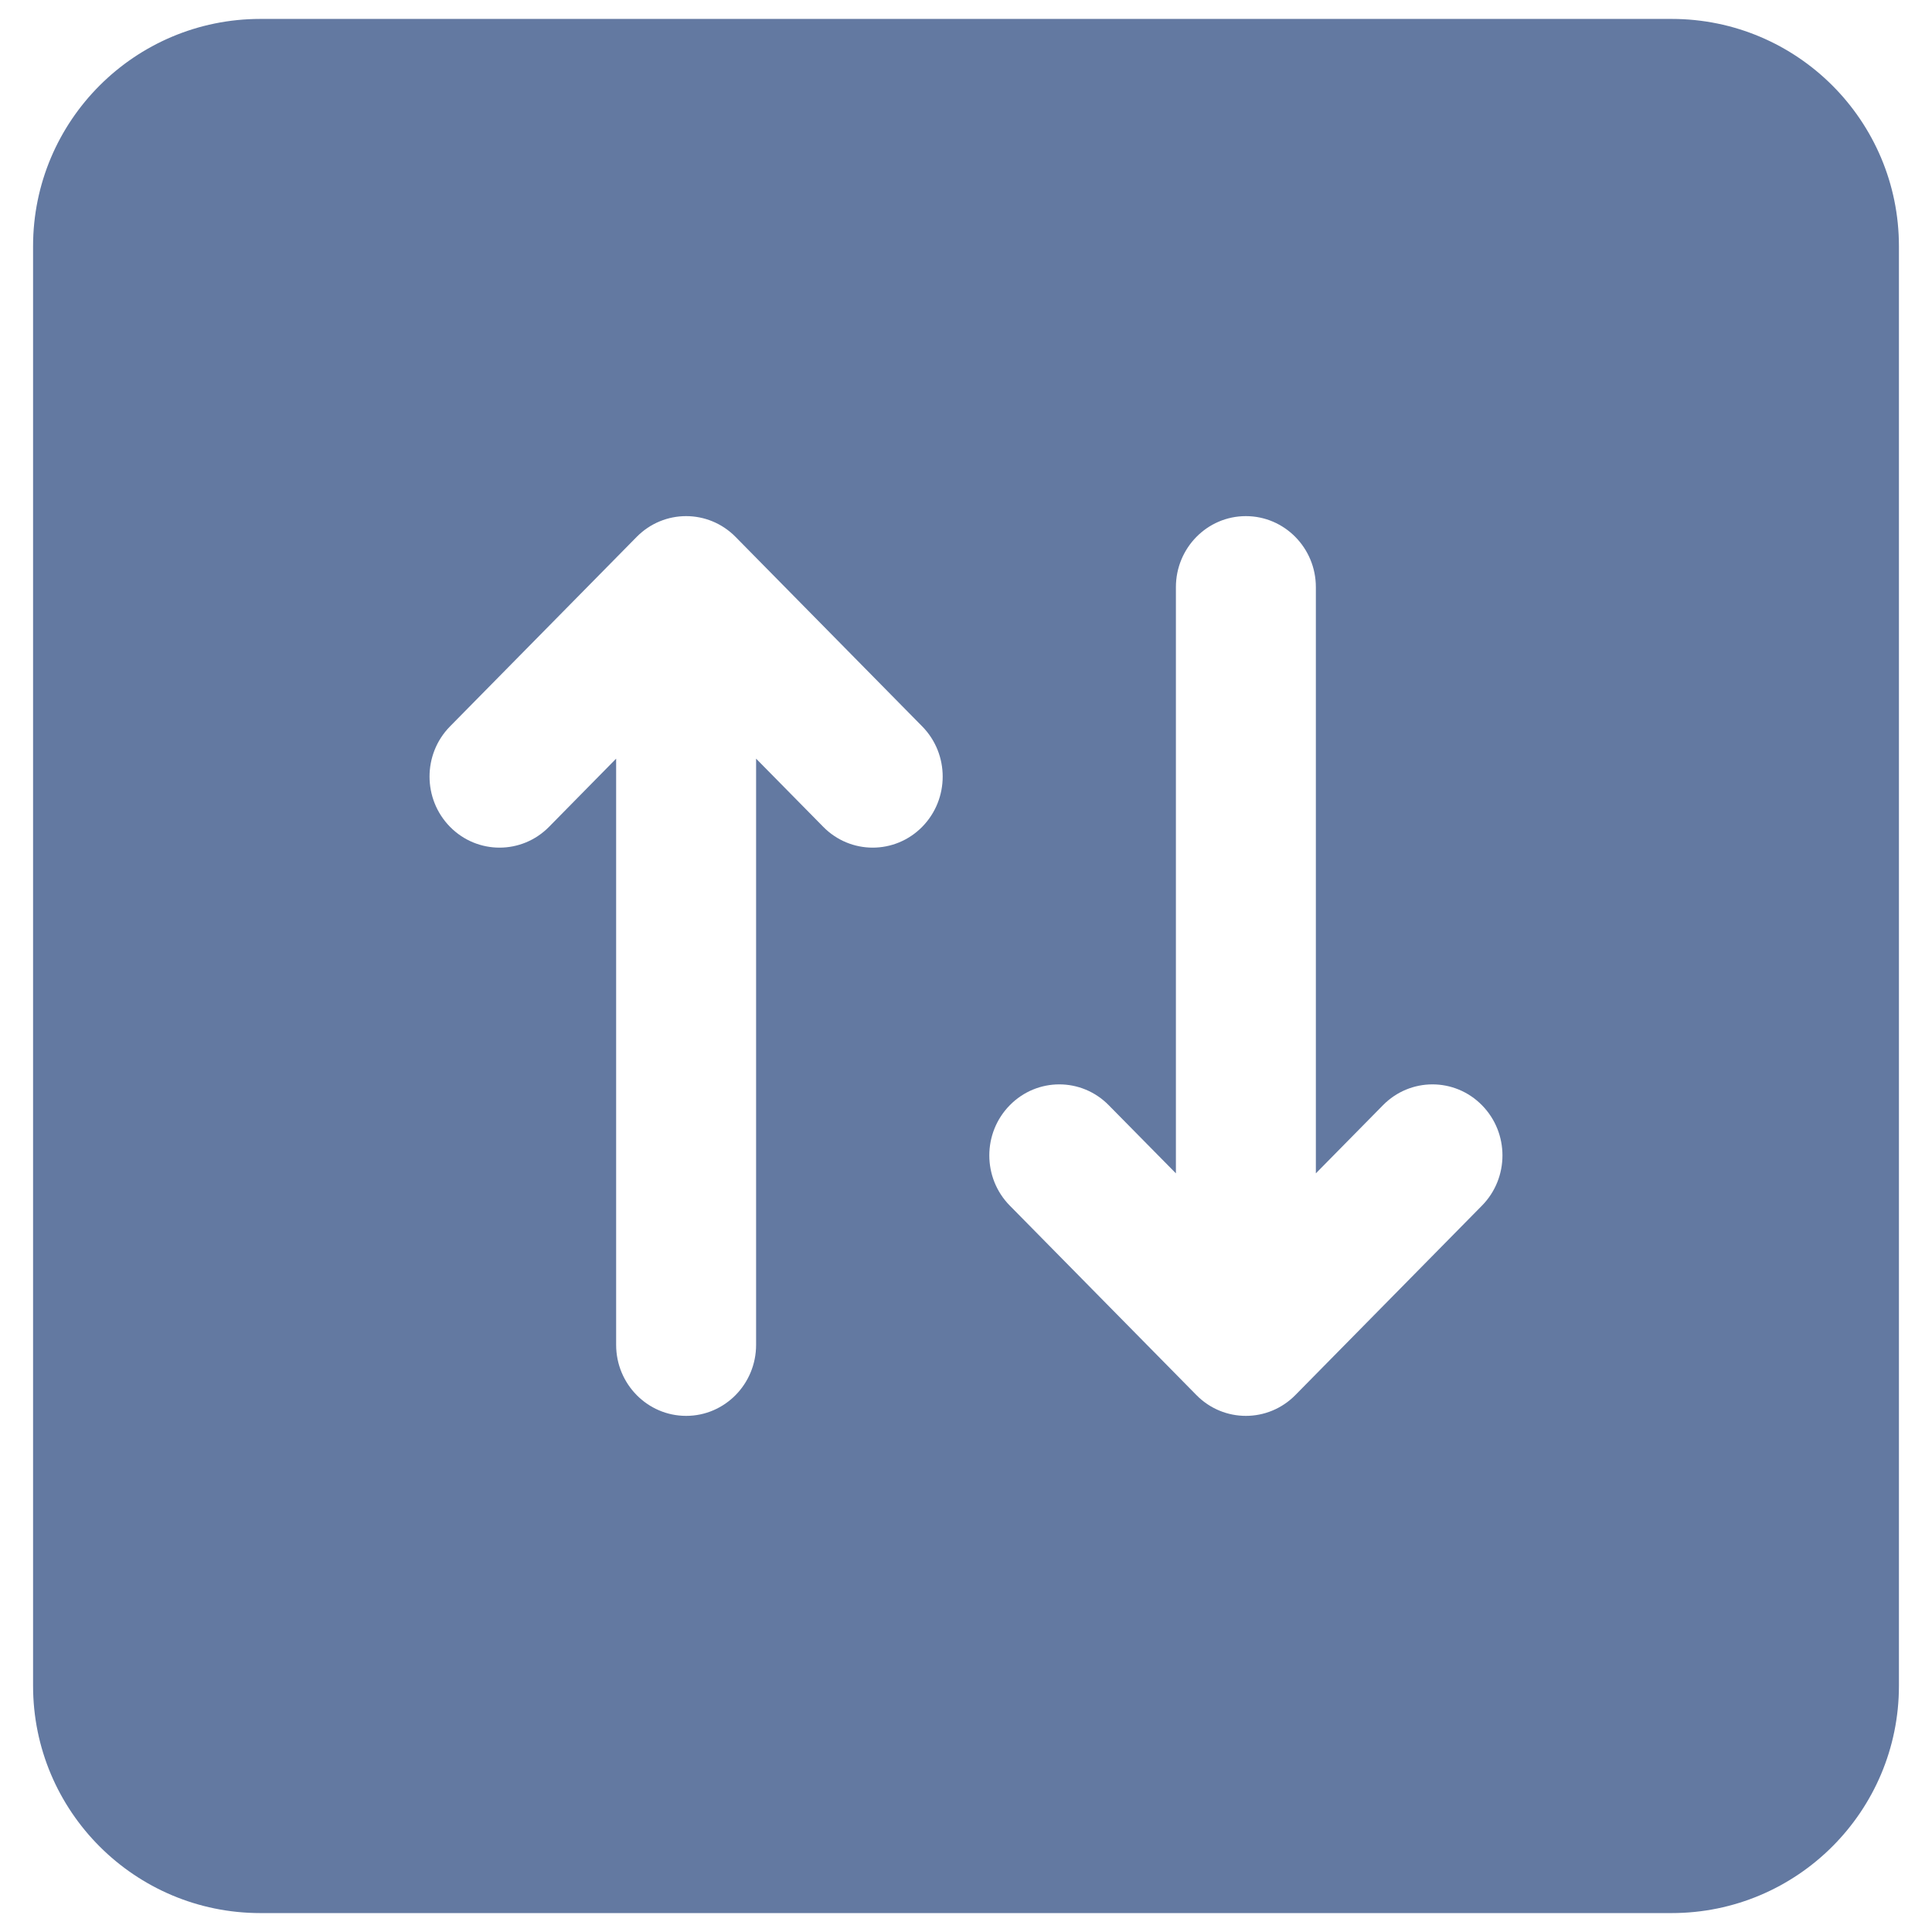
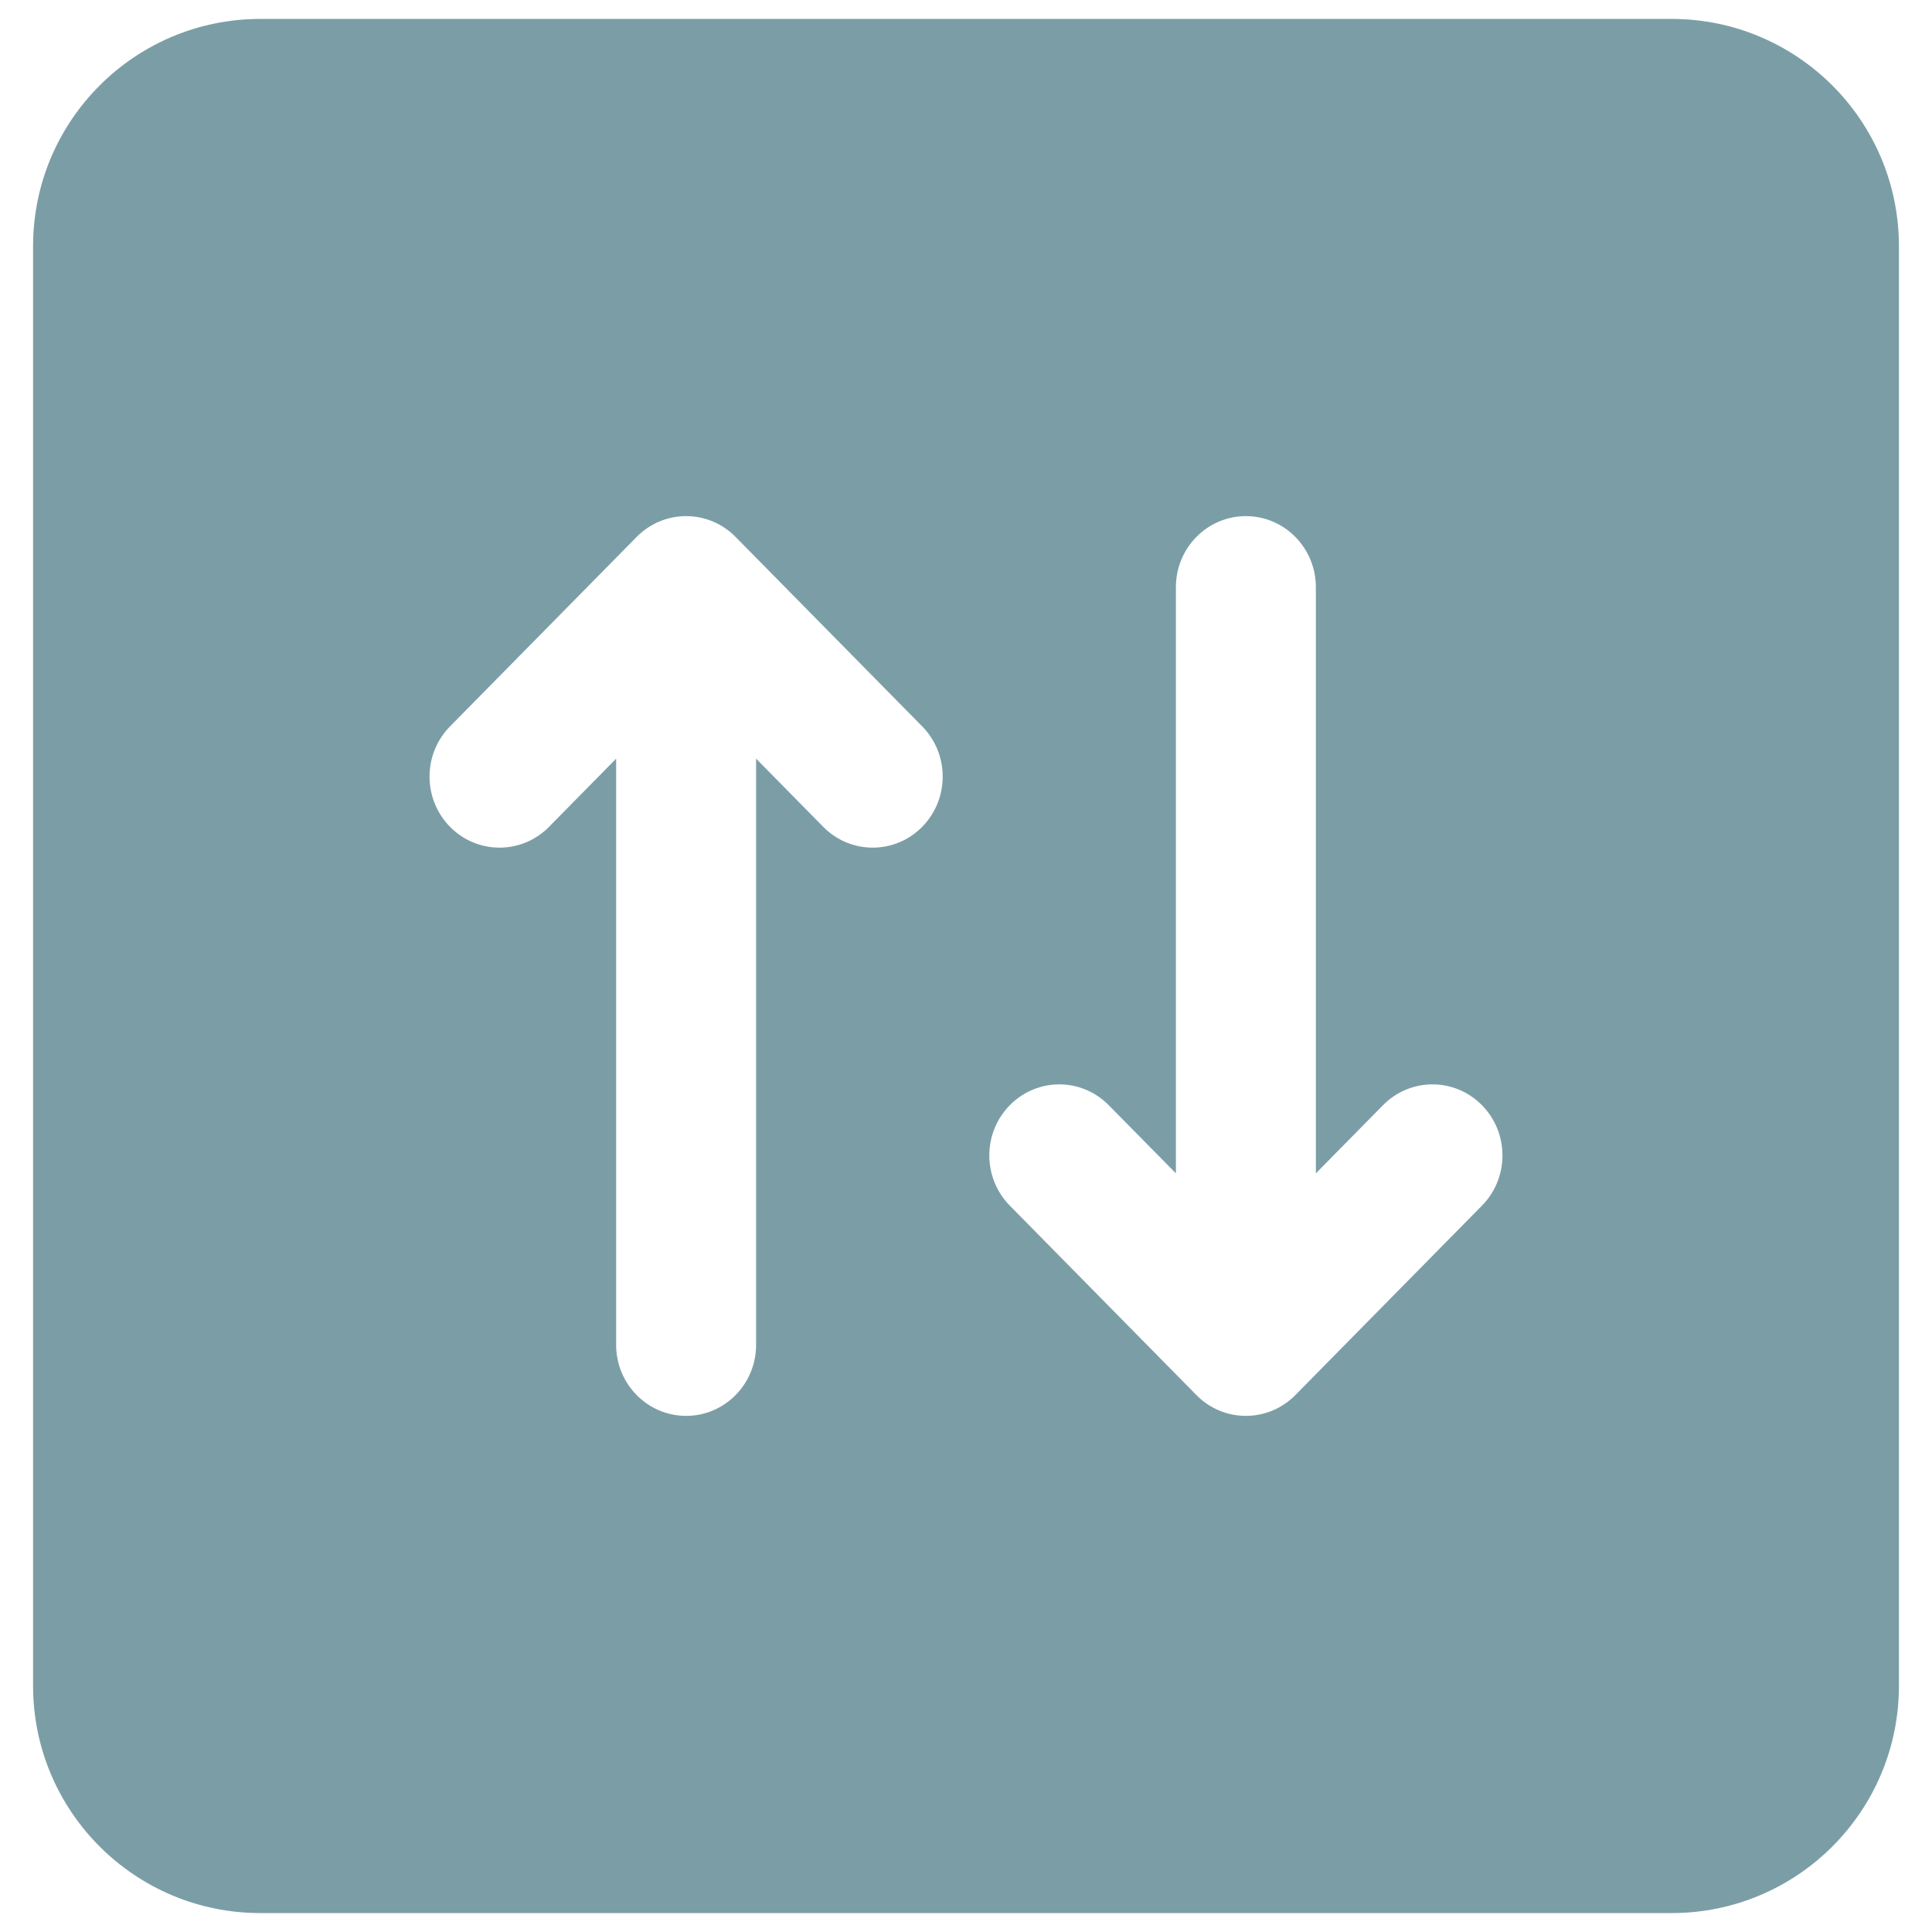
<svg xmlns="http://www.w3.org/2000/svg" width="34" height="34" viewBox="0 0 34 34" fill="none">
-   <path fill-rule="evenodd" clip-rule="evenodd" d="M29.418 0.333H4.582C2.373 0.333 0.582 2.124 0.582 4.333V29.667C0.582 31.876 2.373 33.667 4.582 33.667H29.418C31.627 33.667 33.418 31.876 33.418 29.667V4.333C33.418 2.124 31.627 0.333 29.418 0.333ZM11.204 9.449C11.685 8.961 12.464 8.961 12.945 9.449L16.229 12.783C16.71 13.271 16.71 14.062 16.229 14.551C15.748 15.039 14.968 15.039 14.488 14.551L13.306 13.351V23.667C13.306 24.357 12.755 24.917 12.075 24.917C11.395 24.917 10.843 24.357 10.843 23.667V13.351L9.662 14.551C9.181 15.039 8.401 15.039 7.92 14.551C7.439 14.062 7.439 13.271 7.92 12.783L11.204 9.449ZM17.771 21.217L21.055 24.551C21.535 25.039 22.315 25.039 22.796 24.551L26.08 21.217C26.561 20.729 26.561 19.938 26.08 19.45C25.599 18.961 24.819 18.961 24.338 19.45L23.157 20.649V10.333C23.157 9.643 22.605 9.083 21.925 9.083C21.245 9.083 20.694 9.643 20.694 10.333V20.649L19.512 19.45C19.032 18.961 18.252 18.961 17.771 19.45C17.29 19.938 17.29 20.729 17.771 21.217Z" fill="#6379A1" />
+   <path fill-rule="evenodd" clip-rule="evenodd" d="M29.418 0.333H4.582C2.373 0.333 0.582 2.124 0.582 4.333V29.667C0.582 31.876 2.373 33.667 4.582 33.667H29.418C31.627 33.667 33.418 31.876 33.418 29.667V4.333C33.418 2.124 31.627 0.333 29.418 0.333ZM11.204 9.449C11.685 8.961 12.464 8.961 12.945 9.449L16.229 12.783C16.71 13.271 16.71 14.062 16.229 14.551C15.748 15.039 14.968 15.039 14.488 14.551L13.306 13.351V23.667C13.306 24.357 12.755 24.917 12.075 24.917C11.395 24.917 10.843 24.357 10.843 23.667V13.351L9.662 14.551C9.181 15.039 8.401 15.039 7.92 14.551C7.439 14.062 7.439 13.271 7.92 12.783L11.204 9.449ZM17.771 21.217L21.055 24.551C21.535 25.039 22.315 25.039 22.796 24.551L26.08 21.217C26.561 20.729 26.561 19.938 26.08 19.45C25.599 18.961 24.819 18.961 24.338 19.45L23.157 20.649V10.333C23.157 9.643 22.605 9.083 21.925 9.083C21.245 9.083 20.694 9.643 20.694 10.333V20.649L19.512 19.45C19.032 18.961 18.252 18.961 17.771 19.45C17.29 19.938 17.29 20.729 17.771 21.217Z" fill="#7b9ea6" />
</svg>
